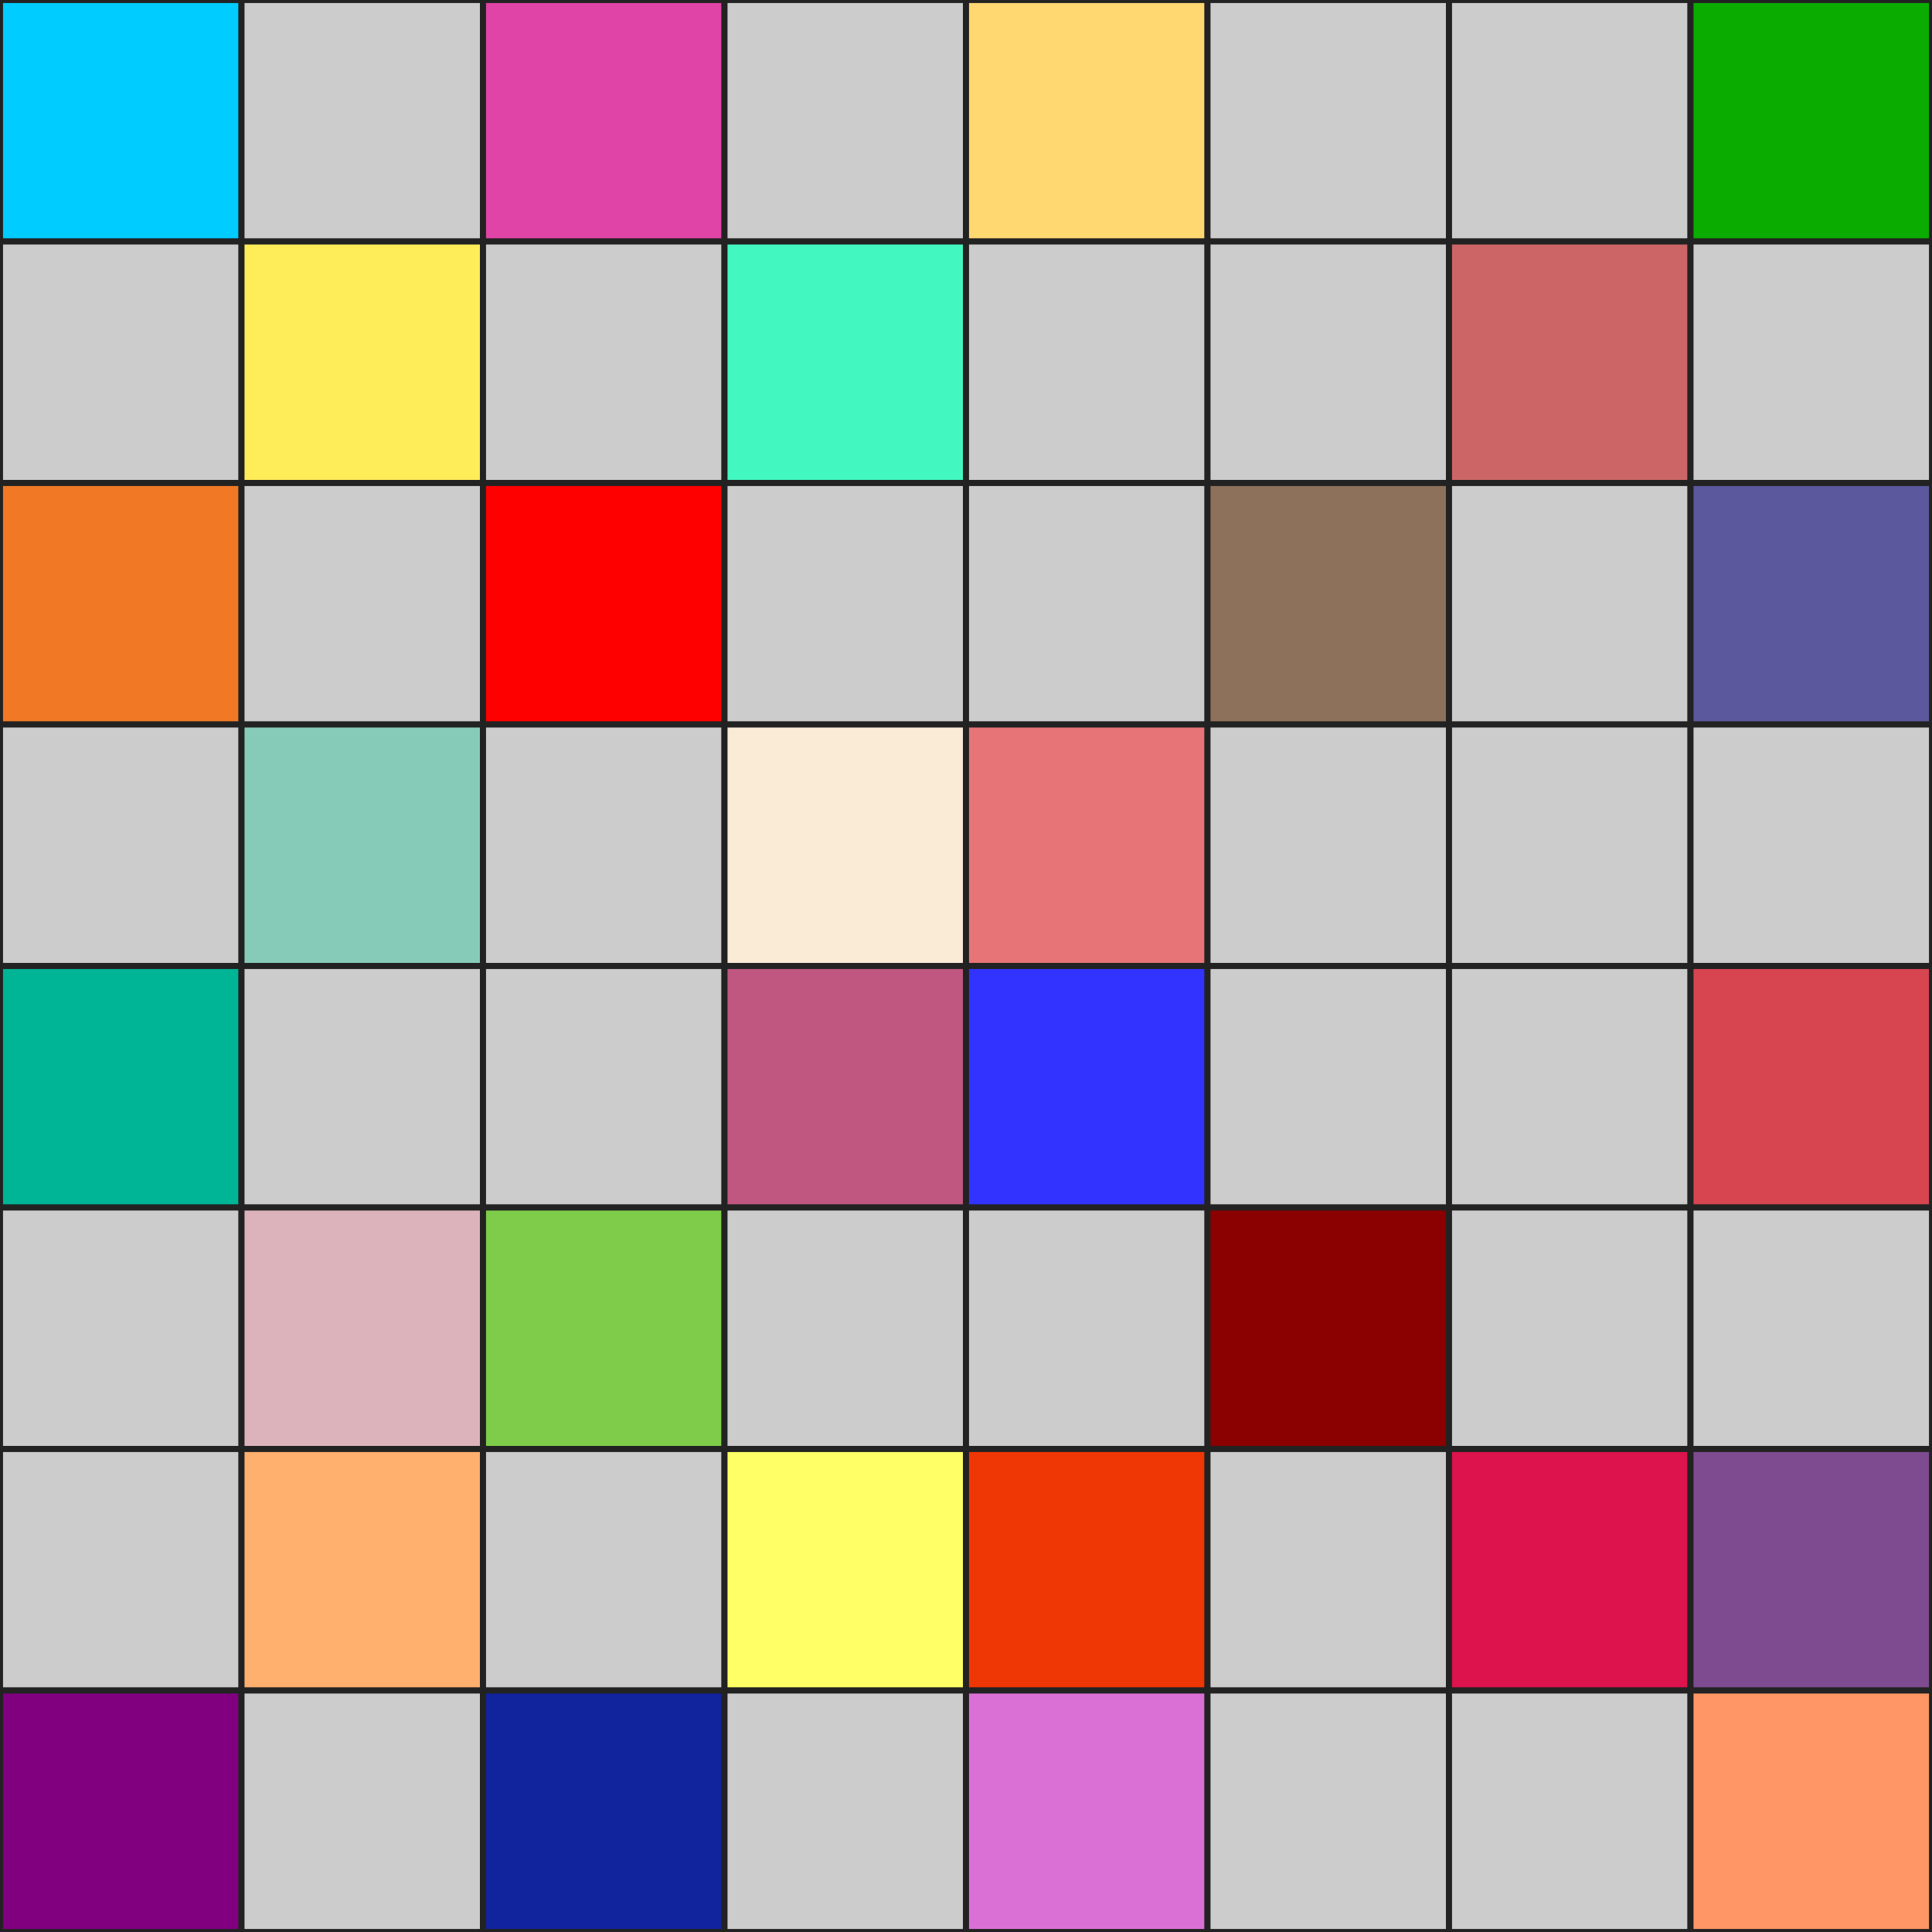
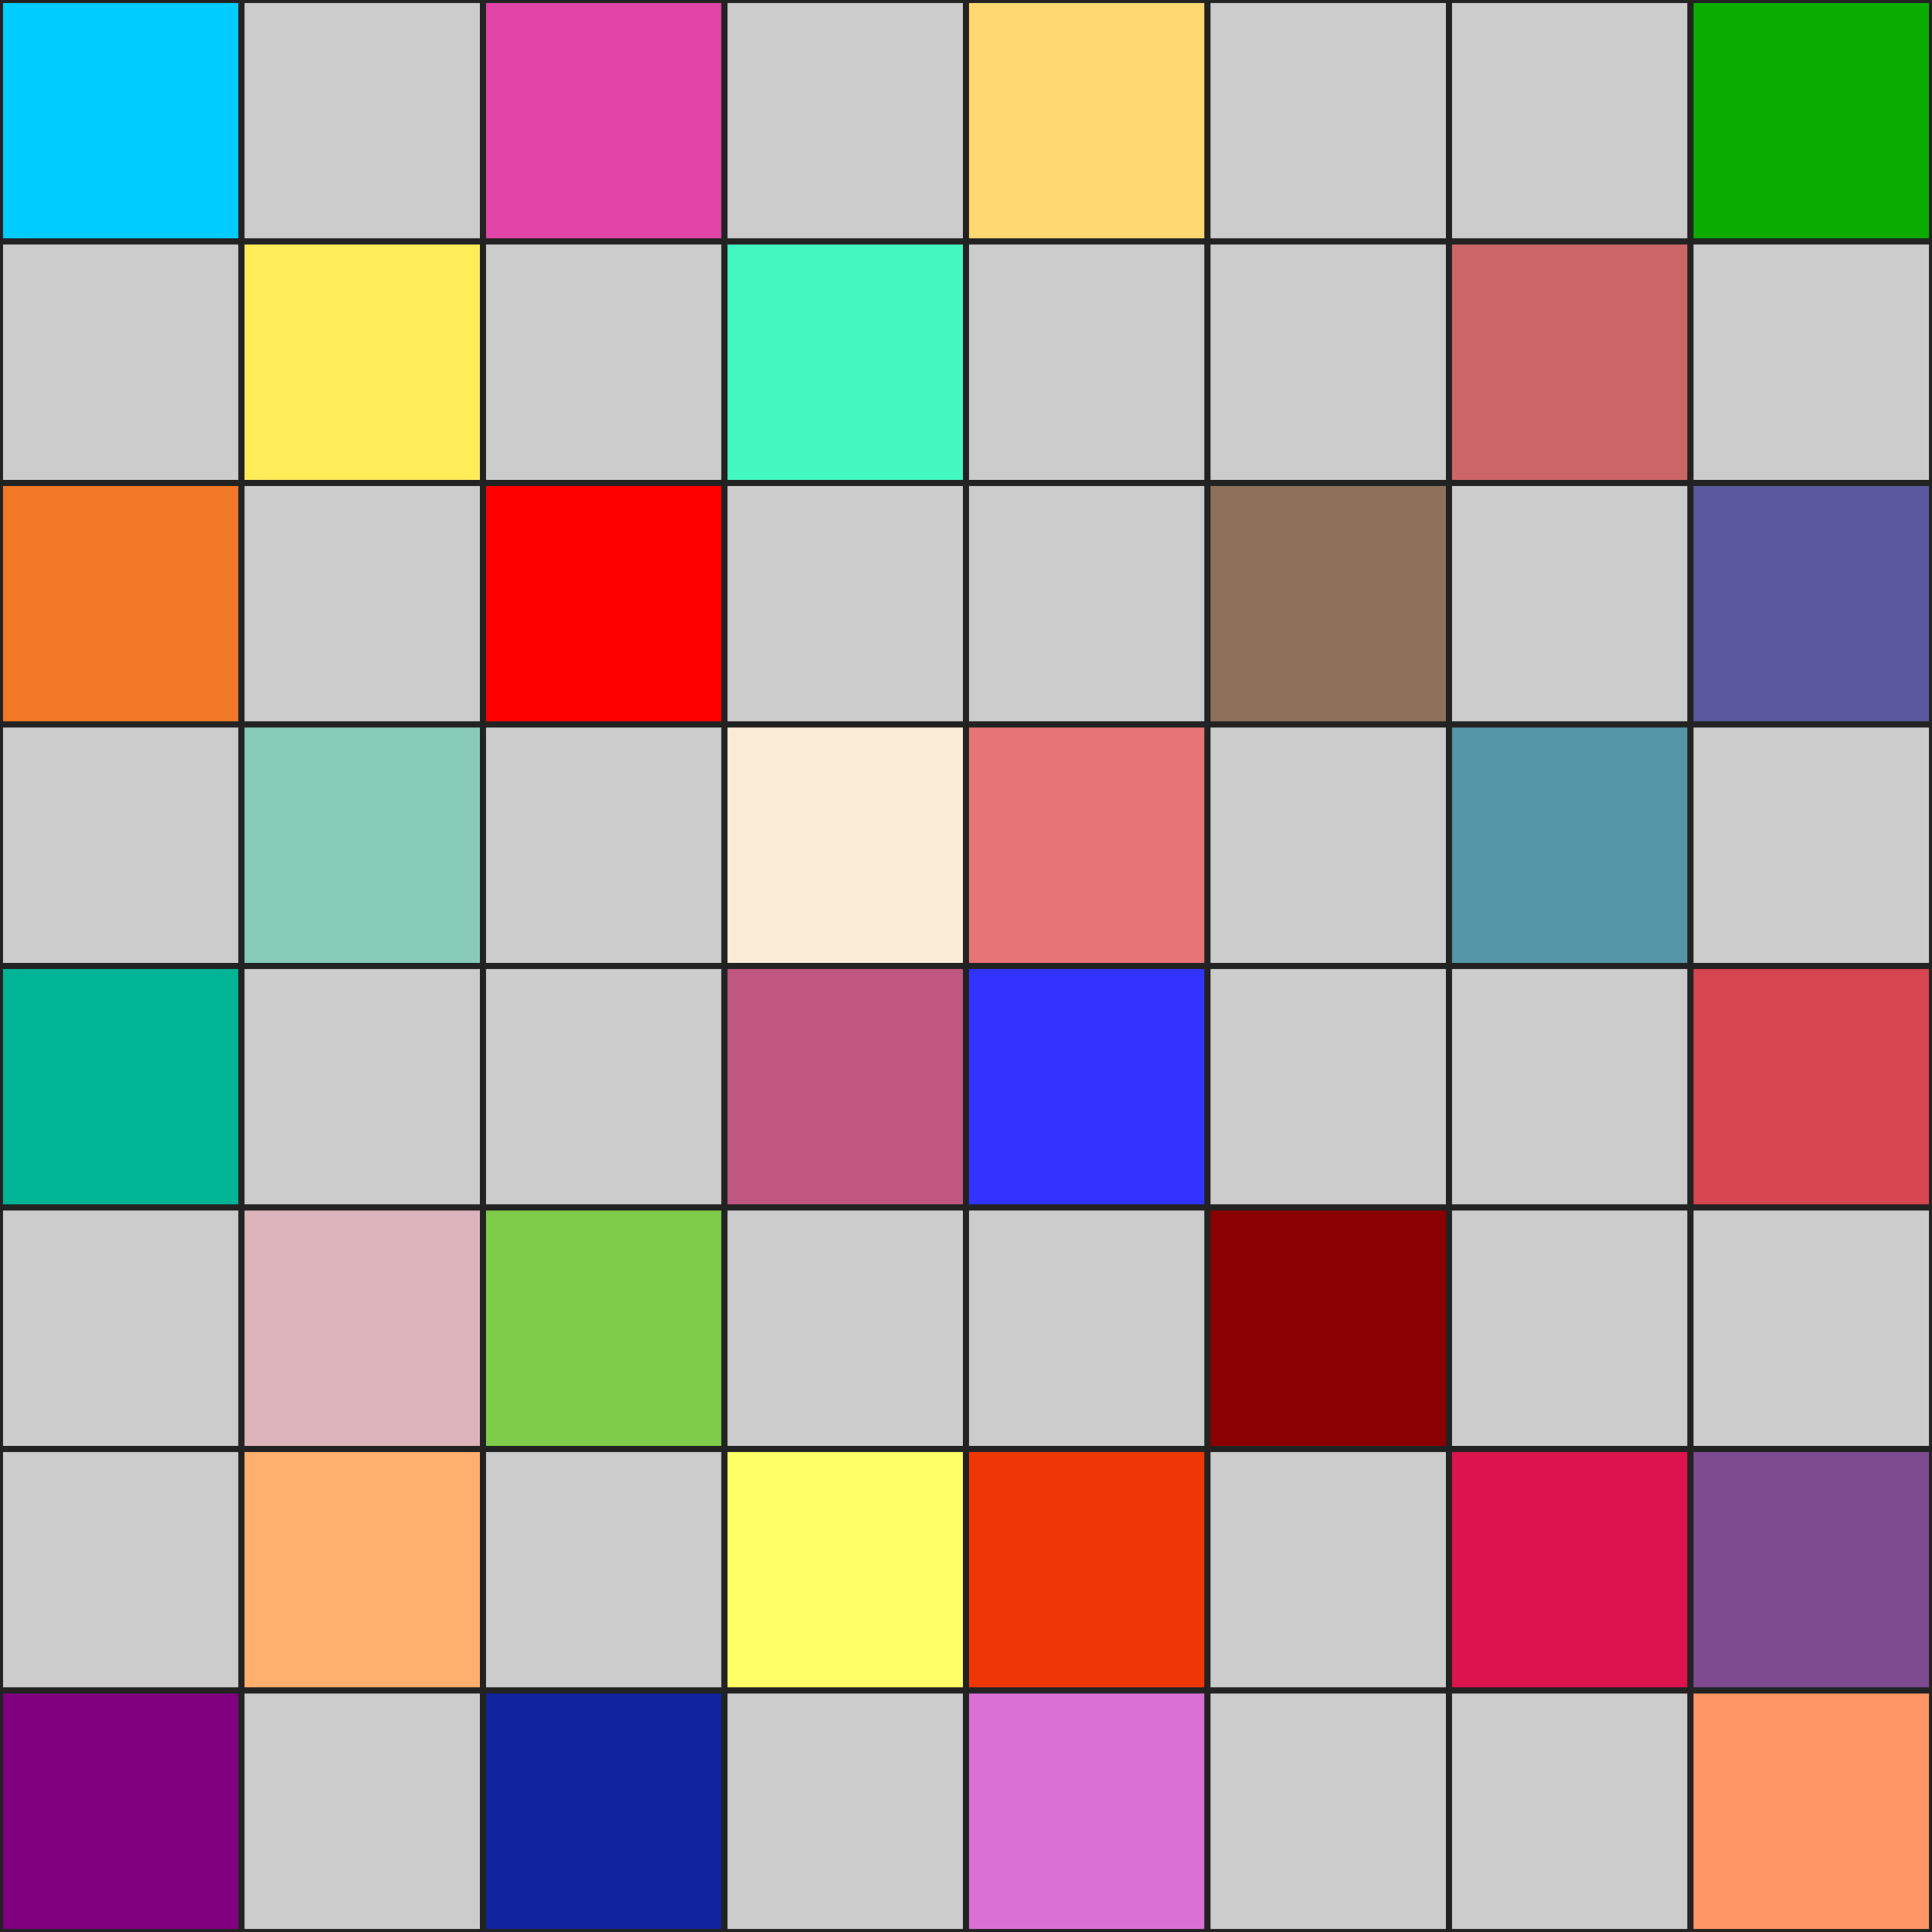
<svg xmlns="http://www.w3.org/2000/svg" width="320" height="320" viewBox="0 0 320 320">
  <style>
    .pixel {
      stroke: #222;
      stroke-width: 1;
      transition: fill 0.2s ease;
    }
  </style>
  <g id="row-A">
    <rect id="A1" class="pixel" x="0" y="0" width="40" height="40" fill="#00CCFF" />
    <rect id="A2" class="pixel" x="40" y="0" width="40" height="40" fill="#CCCCCC" />
    <rect id="A3" class="pixel" x="80" y="0" width="40" height="40" fill="#E044A7" />
    <rect id="A4" class="pixel" x="120" y="0" width="40" height="40" fill="#CCCCCC" />
    <rect id="A5" class="pixel" x="160" y="0" width="40" height="40" fill="#FFD872" />
    <rect id="A6" class="pixel" x="200" y="0" width="40" height="40" fill="#CCCCCC" />
    <rect id="A7" class="pixel" x="240" y="0" width="40" height="40" fill="#CCCCCC" />
    <rect id="A8" class="pixel" x="280" y="0" width="40" height="40" fill="#0AAC00" />
  </g>
  <g id="row-B">
    <rect id="B1" class="pixel" x="0" y="40" width="40" height="40" fill="#CCCCCC" />
    <rect id="B2" class="pixel" x="40" y="40" width="40" height="40" fill="#FFEC59" />
    <rect id="B3" class="pixel" x="80" y="40" width="40" height="40" fill="#CCCCCC" />
    <rect id="B4" class="pixel" x="120" y="40" width="40" height="40" fill="#42F7C0" />
    <rect id="B5" class="pixel" x="160" y="40" width="40" height="40" fill="#CCCCCC" />
    <rect id="B6" class="pixel" x="200" y="40" width="40" height="40" fill="#CCCCCC" />
    <rect id="B7" class="pixel" x="240" y="40" width="40" height="40" fill="#CC6666" />
    <rect id="B8" class="pixel" x="280" y="40" width="40" height="40" fill="#CCCCCC" />
  </g>
  <g id="row-C">
    <rect id="C1" class="pixel" x="0" y="80" width="40" height="40" fill="#F17925" />
    <rect id="C2" class="pixel" x="40" y="80" width="40" height="40" fill="#CCCCCC" />
    <rect id="C3" class="pixel" x="80" y="80" width="40" height="40" fill="#FF0000" />
    <rect id="C4" class="pixel" x="120" y="80" width="40" height="40" fill="#CCCCCC" />
    <rect id="C5" class="pixel" x="160" y="80" width="40" height="40" fill="#CCCCCC" />
    <rect id="C6" class="pixel" x="200" y="80" width="40" height="40" fill="#8E715B" />
    <rect id="C7" class="pixel" x="240" y="80" width="40" height="40" fill="#CCCCCC" />
    <rect id="C8" class="pixel" x="280" y="80" width="40" height="40" fill="#5C589D" />
  </g>
  <g id="row-D">
    <rect id="D1" class="pixel" x="0" y="120" width="40" height="40" fill="#CCCCCC" />
    <rect id="D2" class="pixel" x="40" y="120" width="40" height="40" fill="#86CBB8" />
    <rect id="D3" class="pixel" x="80" y="120" width="40" height="40" fill="#CCCCCC" />
    <rect id="D4" class="pixel" x="120" y="120" width="40" height="40" fill="#FAEBD7" />
    <rect id="D5" class="pixel" x="160" y="120" width="40" height="40" fill="#E77577" />
    <rect id="D6" class="pixel" x="200" y="120" width="40" height="40" fill="#CCCCCC" />
-     <rect id="D7" class="pixel" x="240" y="120" width="40" height="40" fill="#CCCCCC" />
+     <rect id="D7" class="pixel" x="240" y="120" width="40" height="40" fill="#5496A6" />
    <rect id="D8" class="pixel" x="280" y="120" width="40" height="40" fill="#CCCCCC" />
  </g>
  <g id="row-E">
    <rect id="E1" class="pixel" x="0" y="160" width="40" height="40" fill="#00B496" />
    <rect id="E2" class="pixel" x="40" y="160" width="40" height="40" fill="#CCCCCC" />
    <rect id="E3" class="pixel" x="80" y="160" width="40" height="40" fill="#CCCCCC" />
    <rect id="E4" class="pixel" x="120" y="160" width="40" height="40" fill="#C05780" />
    <rect id="E5" class="pixel" x="160" y="160" width="40" height="40" fill="#3333FF" />
    <rect id="E6" class="pixel" x="200" y="160" width="40" height="40" fill="#CCCCCC" />
    <rect id="E7" class="pixel" x="240" y="160" width="40" height="40" fill="#CCCCCC" />
    <rect id="E8" class="pixel" x="280" y="160" width="40" height="40" fill="#D64550" />
  </g>
  <g id="row-F">
    <rect id="F1" class="pixel" x="0" y="200" width="40" height="40" fill="#CCCCCC" />
    <rect id="F2" class="pixel" x="40" y="200" width="40" height="40" fill="#DDB3BB" />
    <rect id="F3" class="pixel" x="80" y="200" width="40" height="40" fill="#7ECC49" />
    <rect id="F4" class="pixel" x="120" y="200" width="40" height="40" fill="#CCCCCC" />
    <rect id="F5" class="pixel" x="160" y="200" width="40" height="40" fill="#CCCCCC" />
    <rect id="F6" class="pixel" x="200" y="200" width="40" height="40" fill="#8B0000" />
    <rect id="F7" class="pixel" x="240" y="200" width="40" height="40" fill="#CCCCCC" />
    <rect id="F8" class="pixel" x="280" y="200" width="40" height="40" fill="#CCCCCC" />
  </g>
  <g id="row-G">
    <rect id="G1" class="pixel" x="0" y="240" width="40" height="40" fill="#CCCCCC" />
    <rect id="G2" class="pixel" x="40" y="240" width="40" height="40" fill="#FFAF6E" />
    <rect id="G3" class="pixel" x="80" y="240" width="40" height="40" fill="#CCCCCC" />
    <rect id="G4" class="pixel" x="120" y="240" width="40" height="40" fill="#FFFF66" />
    <rect id="G5" class="pixel" x="160" y="240" width="40" height="40" fill="#EF3705" />
    <rect id="G6" class="pixel" x="200" y="240" width="40" height="40" fill="#CCCCCC" />
    <rect id="G7" class="pixel" x="240" y="240" width="40" height="40" fill="#DC134C" />
    <rect id="G8" class="pixel" x="280" y="240" width="40" height="40" fill="#7E4B91" />
  </g>
  <g id="row-H">
    <rect id="H1" class="pixel" x="0" y="280" width="40" height="40" fill="#800080" />
    <rect id="H2" class="pixel" x="40" y="280" width="40" height="40" fill="#CCCCCC" />
    <rect id="H3" class="pixel" x="80" y="280" width="40" height="40" fill="#12239E" />
    <rect id="H4" class="pixel" x="120" y="280" width="40" height="40" fill="#CCCCCC" />
    <rect id="H5" class="pixel" x="160" y="280" width="40" height="40" fill="#DA70D6" />
    <rect id="H6" class="pixel" x="200" y="280" width="40" height="40" fill="#CCCCCC" />
    <rect id="H7" class="pixel" x="240" y="280" width="40" height="40" fill="#CCCCCC" />
    <rect id="H8" class="pixel" x="280" y="280" width="40" height="40" fill="#FE9666" />
  </g>
</svg>
